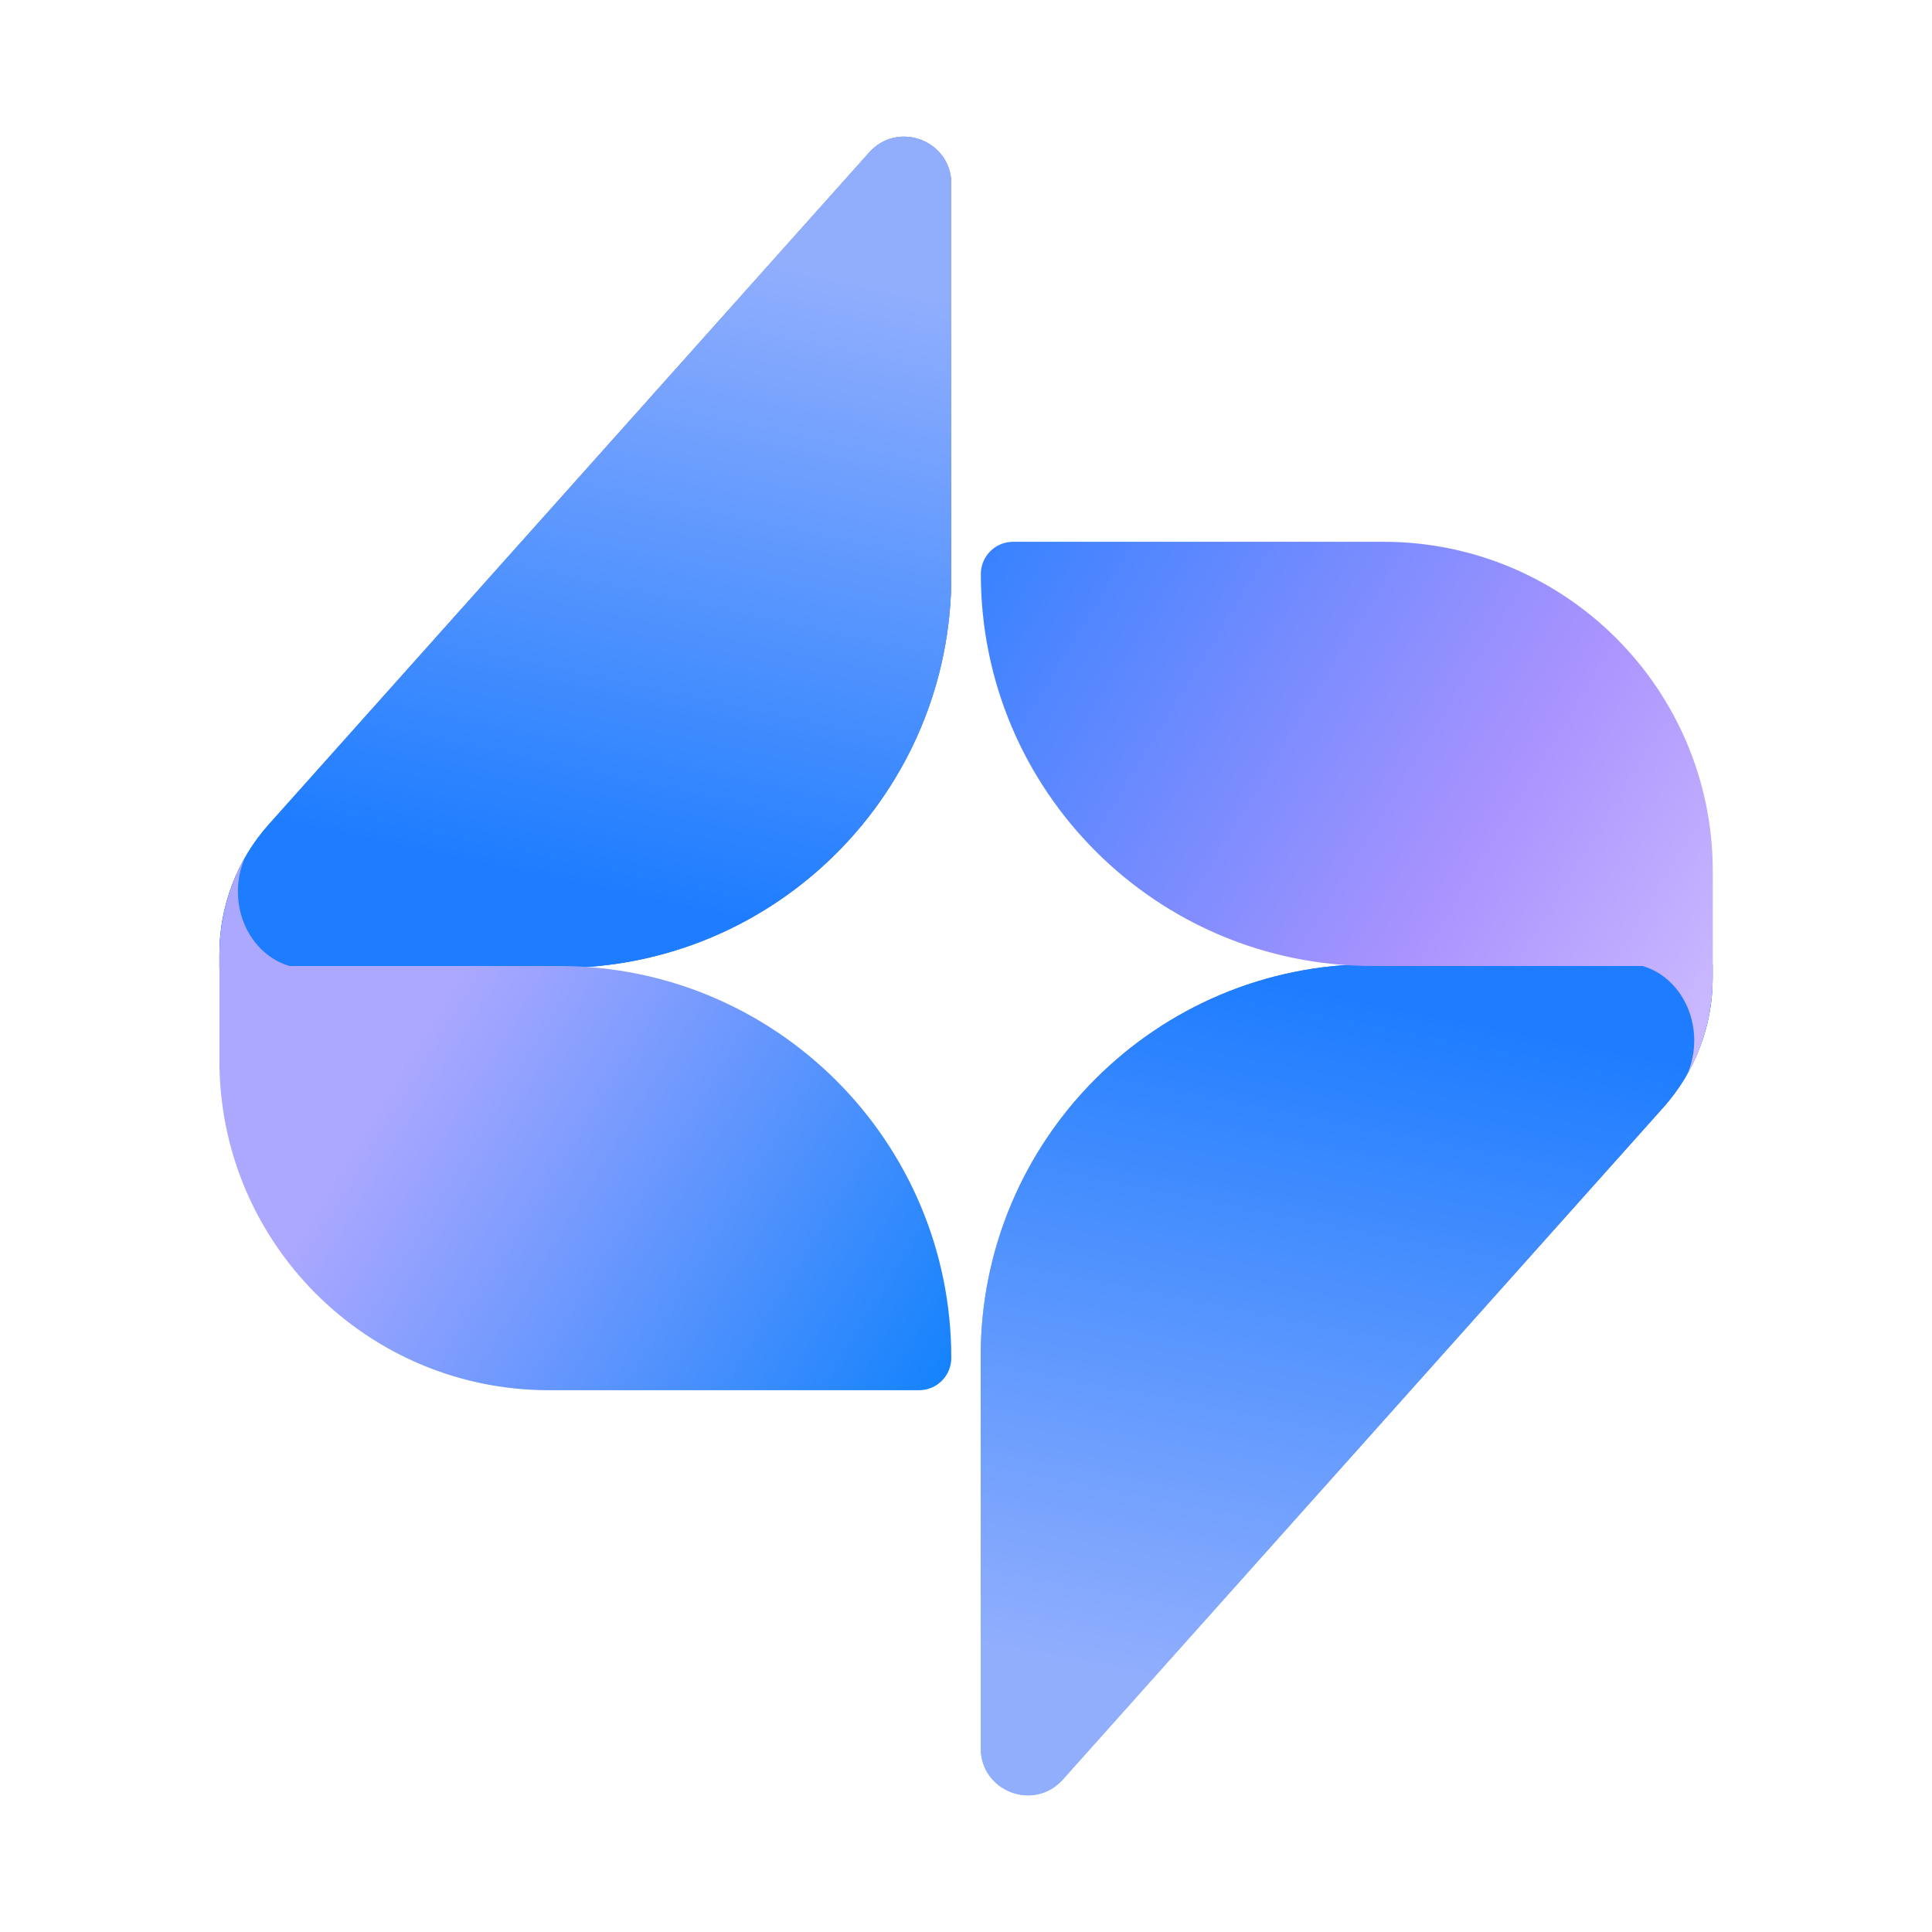
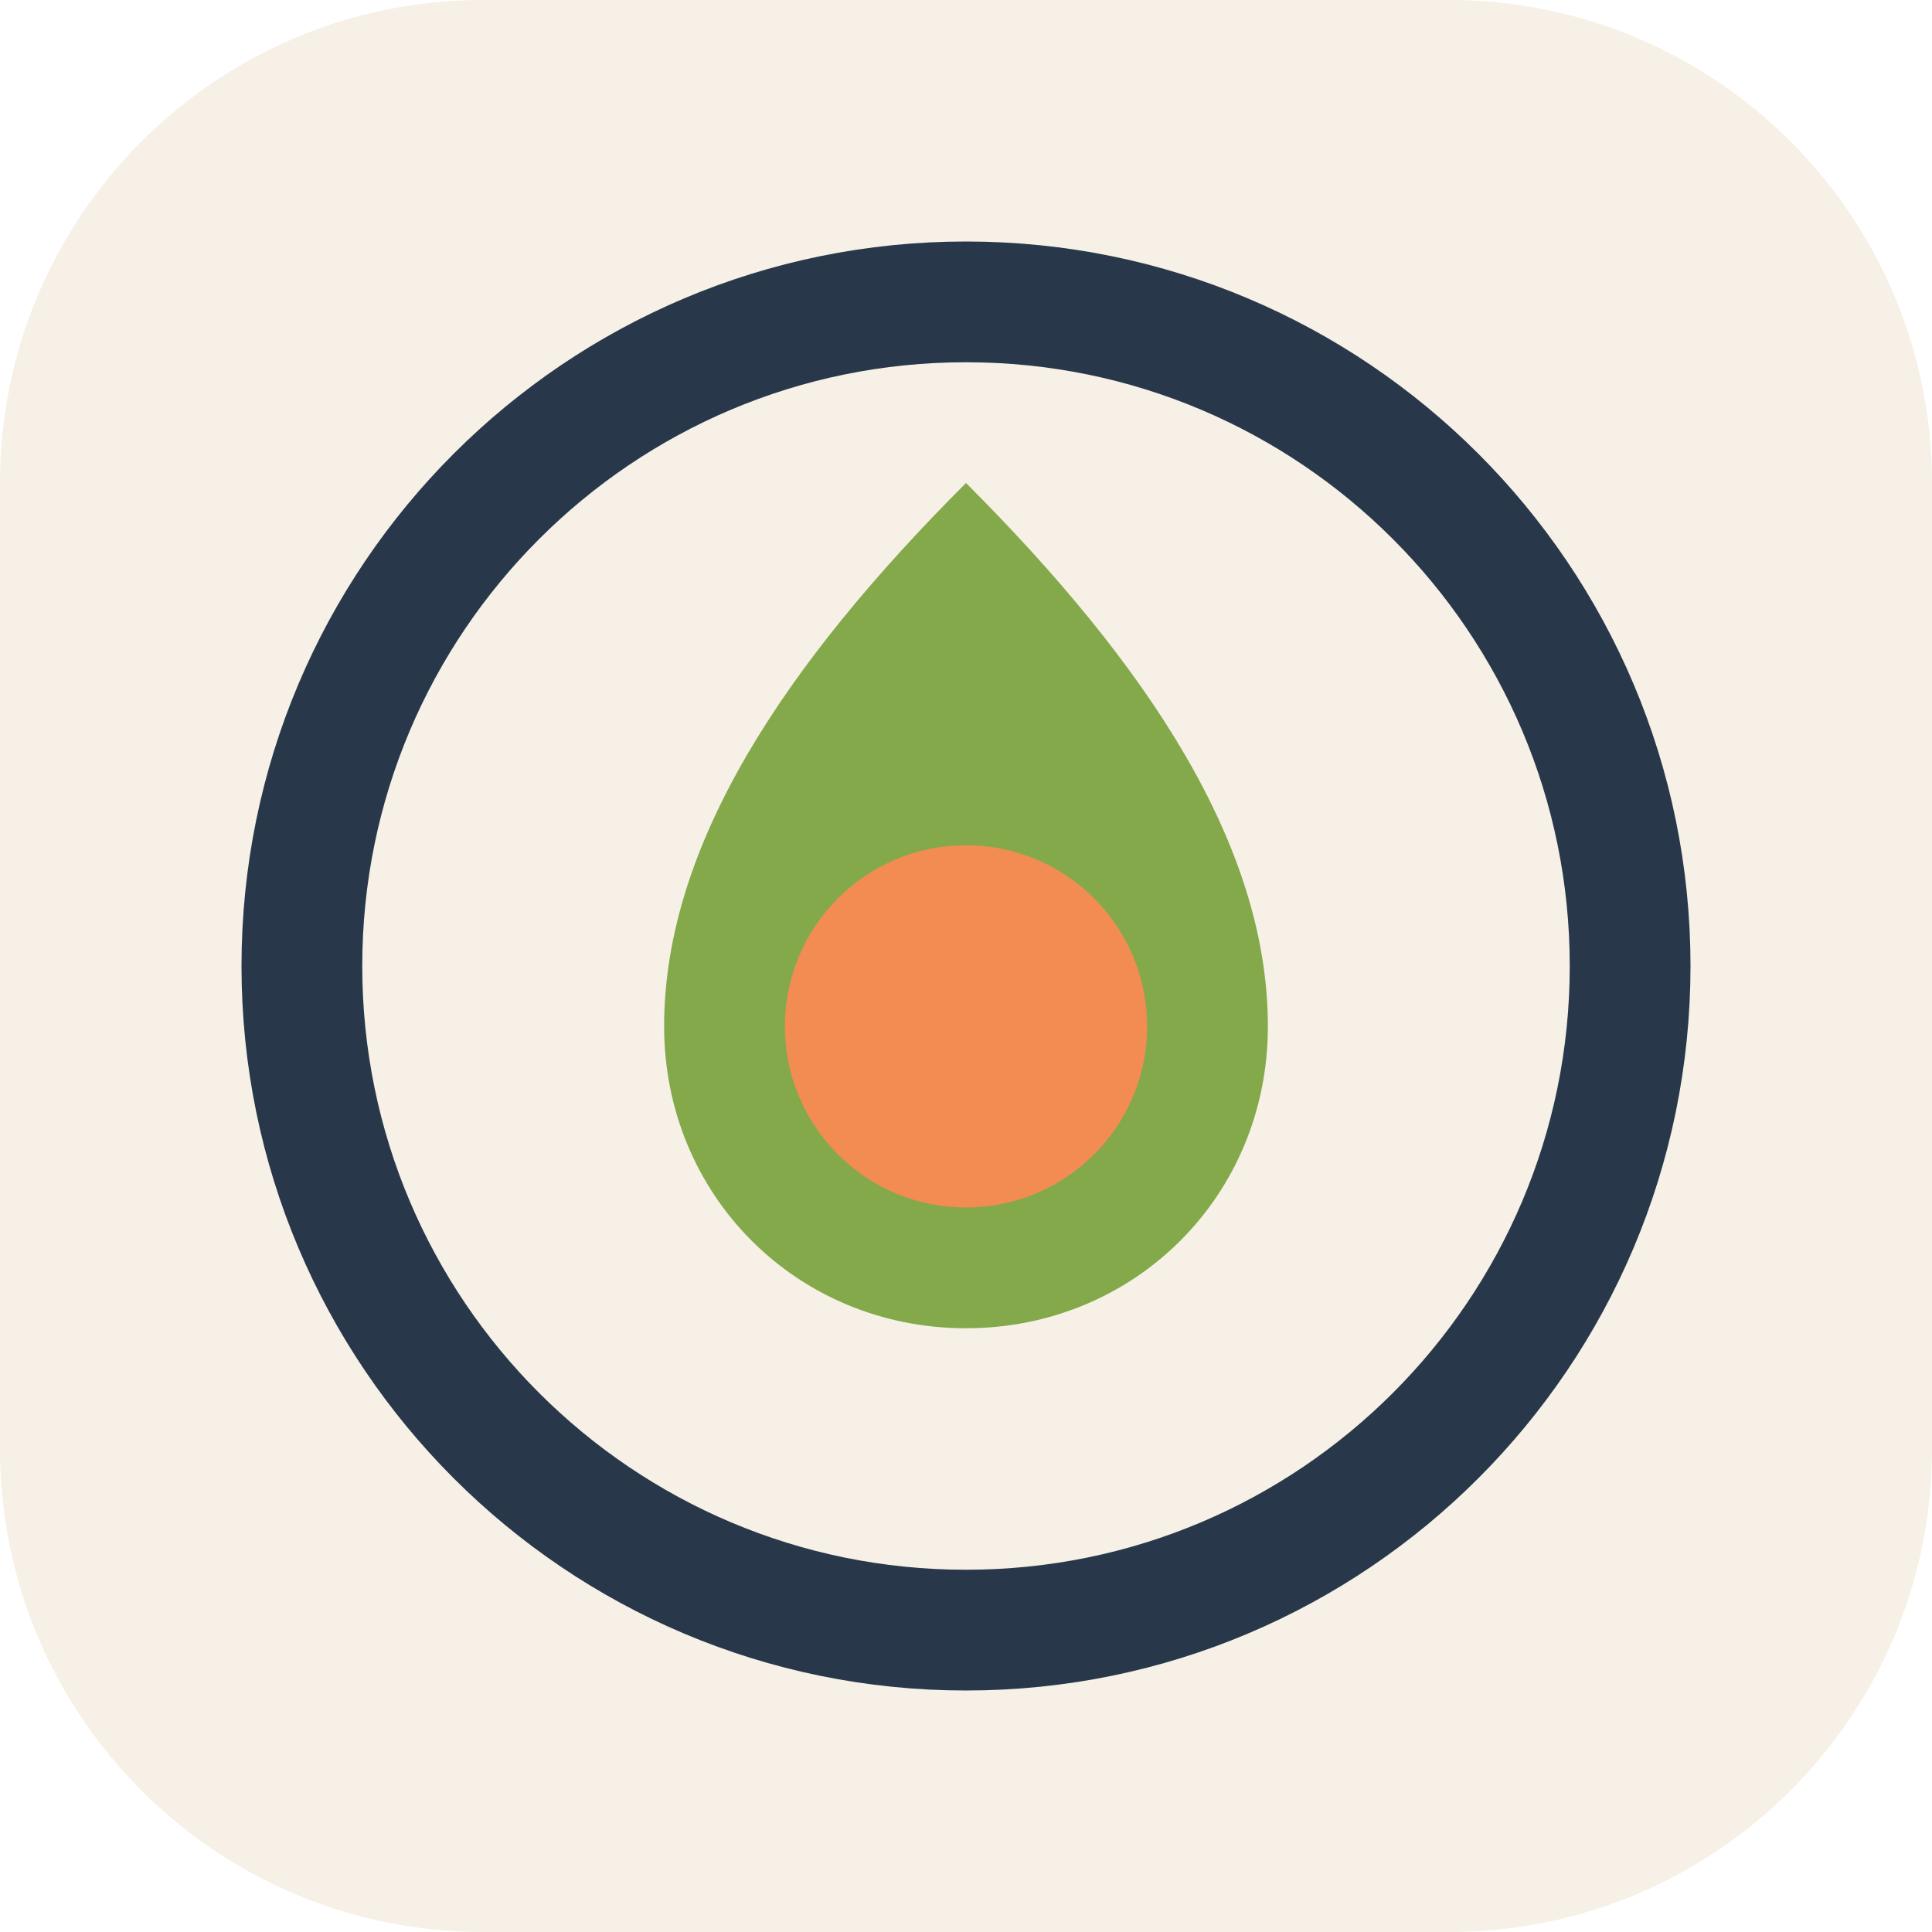
- <svg xmlns="http://www.w3.org/2000/svg" width="28" height="28" viewBox="0 0 28 28" fill="none">
-   <path d="M14.213 25.336V19.653C14.213 16.516 16.756 13.973 19.893 13.973H24.821V14.178C24.821 14.868 24.566 15.536 24.106 16.05L15.404 25.79C14.985 26.259 14.213 25.963 14.213 25.336Z" fill="url(#paint0_linear_8585_129329)" />
-   <path d="M14.213 25.336V19.653C14.213 16.516 16.756 13.973 19.893 13.973H24.821V14.178C24.821 14.868 24.566 15.536 24.106 16.05L15.404 25.79C14.985 26.259 14.213 25.963 14.213 25.336Z" fill="url(#paint1_linear_8585_129329)" />
-   <path d="M20.049 7.852H14.683C14.423 7.852 14.215 8.062 14.215 8.32C14.215 11.457 16.758 14 19.895 14H23.804C24.234 14.123 24.554 14.558 24.554 15.081C24.554 15.259 24.516 15.424 24.453 15.571C24.694 15.15 24.823 14.654 24.823 14.148V12.626C24.823 9.99 22.685 7.852 20.049 7.852Z" fill="url(#paint2_linear_8585_129329)" />
-   <path d="M13.787 2.664V8.348C13.787 11.485 11.244 14.028 8.107 14.028H3.18V13.822C3.18 13.133 3.434 12.465 3.894 11.95L12.597 2.21C13.015 1.742 13.787 2.038 13.787 2.664Z" fill="url(#paint3_linear_8585_129329)" />
-   <path d="M13.787 2.664V8.348C13.787 11.485 11.244 14.028 8.107 14.028H3.18V13.822C3.18 13.133 3.434 12.465 3.894 11.95L12.597 2.21C13.015 1.742 13.787 2.038 13.787 2.664Z" fill="url(#paint4_linear_8585_129329)" />
-   <path d="M13.787 2.664V8.348C13.787 11.485 11.244 14.028 8.107 14.028H3.18V13.822C3.18 13.133 3.434 12.465 3.894 11.95L12.597 2.21C13.015 1.742 13.787 2.038 13.787 2.664Z" fill="url(#paint5_linear_8585_129329)" />
-   <path d="M7.954 20.148H13.319C13.579 20.148 13.787 19.938 13.787 19.68C13.787 16.543 11.244 14 8.107 14H4.198C3.768 13.877 3.448 13.442 3.448 12.919C3.448 12.741 3.486 12.576 3.549 12.429C3.308 12.85 3.18 13.346 3.18 13.852V15.374C3.18 18.011 5.318 20.148 7.954 20.148Z" fill="url(#paint6_linear_8585_129329)" />
-   <defs>
-     <linearGradient id="paint0_linear_8585_129329" x1="23.728" y1="12.519" x2="14.192" y2="21.992" gradientUnits="userSpaceOnUse">
-       <stop offset="0.197" stop-color="#2C68FF" />
-       <stop offset="1" stop-color="#9CB5FF" />
-     </linearGradient>
-     <linearGradient id="paint1_linear_8585_129329" x1="23.745" y1="13.967" x2="21.023" y2="27.785" gradientUnits="userSpaceOnUse">
-       <stop offset="0.092" stop-color="#1E7DFF" />
-       <stop offset="0.821" stop-color="#91AEFD" />
-     </linearGradient>
-     <linearGradient id="paint2_linear_8585_129329" x1="13.329" y1="7.416" x2="26.584" y2="15.546" gradientUnits="userSpaceOnUse">
-       <stop stop-color="#2880FF" />
-       <stop offset="0.603" stop-color="#AA93FE" />
-       <stop offset="0.925" stop-color="#D0C0FF" />
-     </linearGradient>
-     <linearGradient id="paint3_linear_8585_129329" x1="-2.179" y1="16.97" x2="16.194" y2="3.209" gradientUnits="userSpaceOnUse">
-       <stop offset="0.294" stop-color="#FFEDDC" />
-       <stop offset="0.849" stop-color="#50AAFF" />
-     </linearGradient>
-     <linearGradient id="paint4_linear_8585_129329" x1="5.251" y1="14.044" x2="7.591" y2="-1.345" gradientUnits="userSpaceOnUse">
-       <stop stop-color="#2075FF" />
-       <stop offset="0.837" stop-color="#A892FE" />
-     </linearGradient>
-     <linearGradient id="paint5_linear_8585_129329" x1="5.717" y1="13.475" x2="8.413" y2="0.832" gradientUnits="userSpaceOnUse">
-       <stop offset="0.092" stop-color="#1E7DFF" />
-       <stop offset="0.821" stop-color="#91AEFD" />
-     </linearGradient>
-     <linearGradient id="paint6_linear_8585_129329" x1="14.519" y1="20.827" x2="2.325" y2="13.371" gradientUnits="userSpaceOnUse">
-       <stop offset="0.085" stop-color="#1683FC" />
-       <stop offset="0.721" stop-color="#ADA8FF" />
-     </linearGradient>
-   </defs>
+ <svg xmlns="http://www.w3.org/2000/svg" width="32" height="32" viewBox="0 0 32 32" fill="none">
+   <rect width="32" height="32" rx="8" fill="#F6F0E6" />
+   <circle cx="16" cy="16" r="11" stroke="#28384A" stroke-width="2" fill="none" />
+   <path d="M16 8C13 11 11 14 11 17C11 19.8 13.2 22 16 22C18.8 22 21 19.8 21 17C21 14 19 11 16 8Z" fill="#83A94A" />
+   <circle cx="16" cy="17" r="3" fill="#F28C52" />
</svg>
